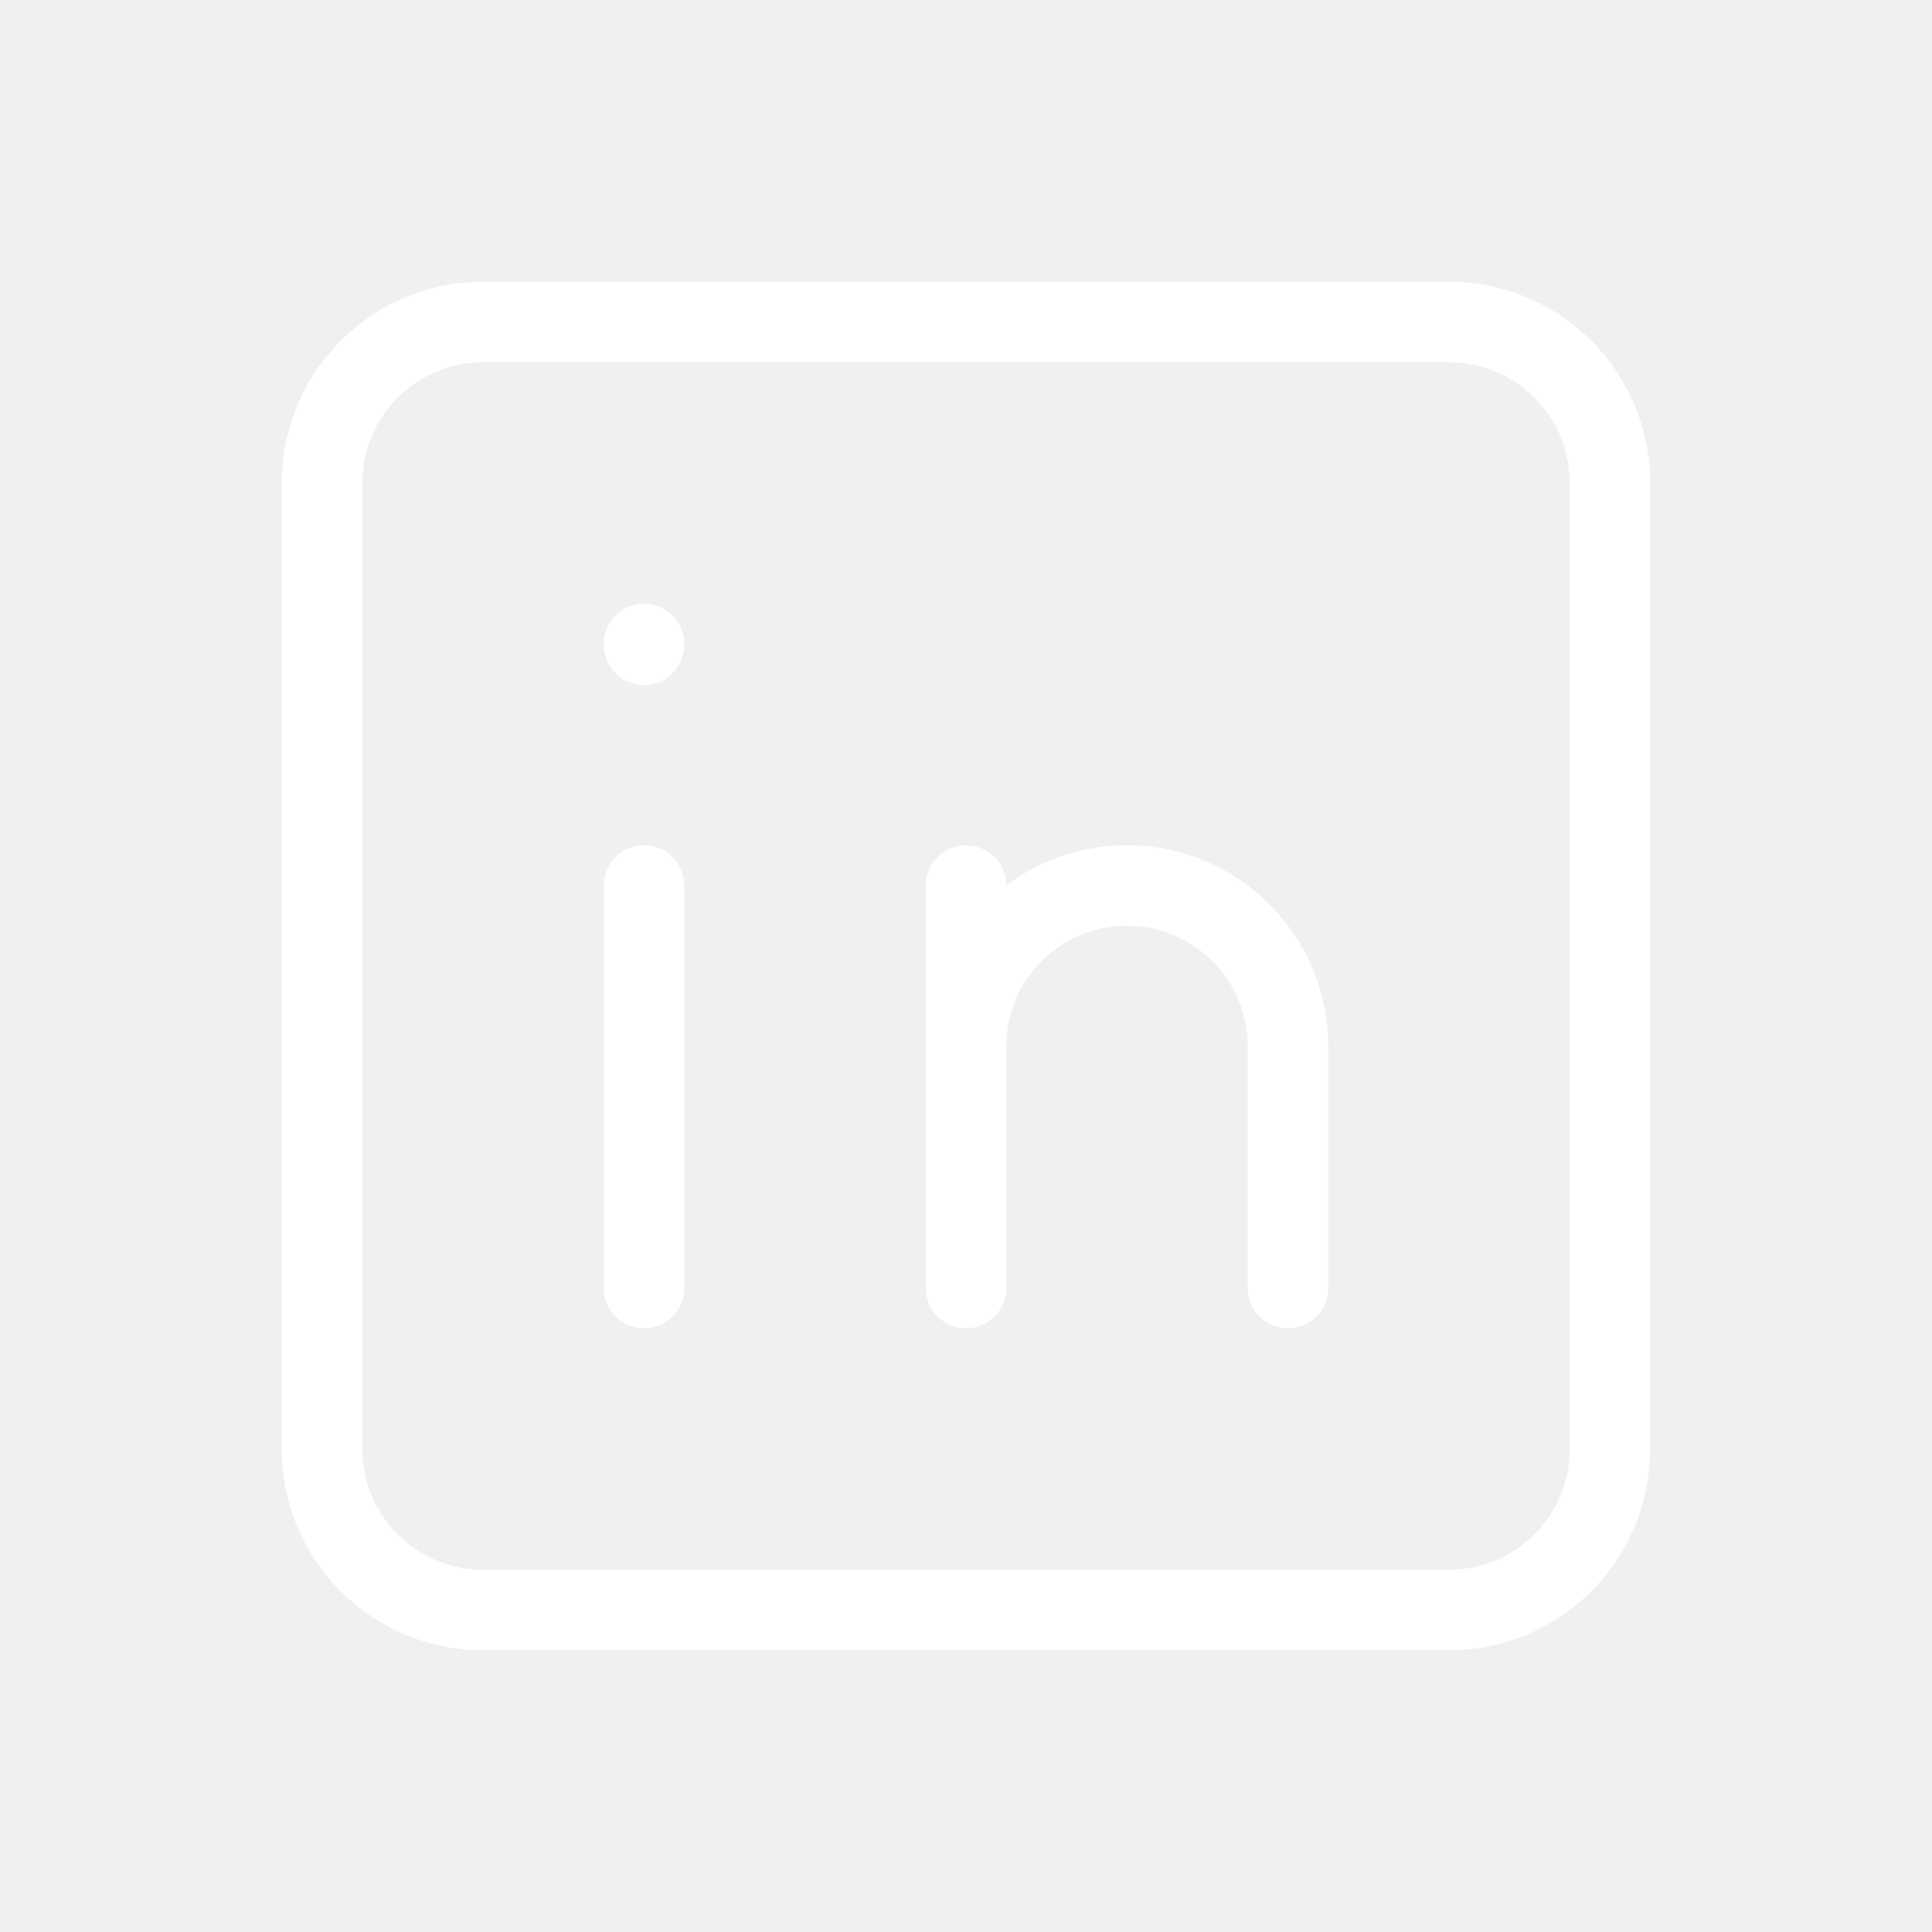
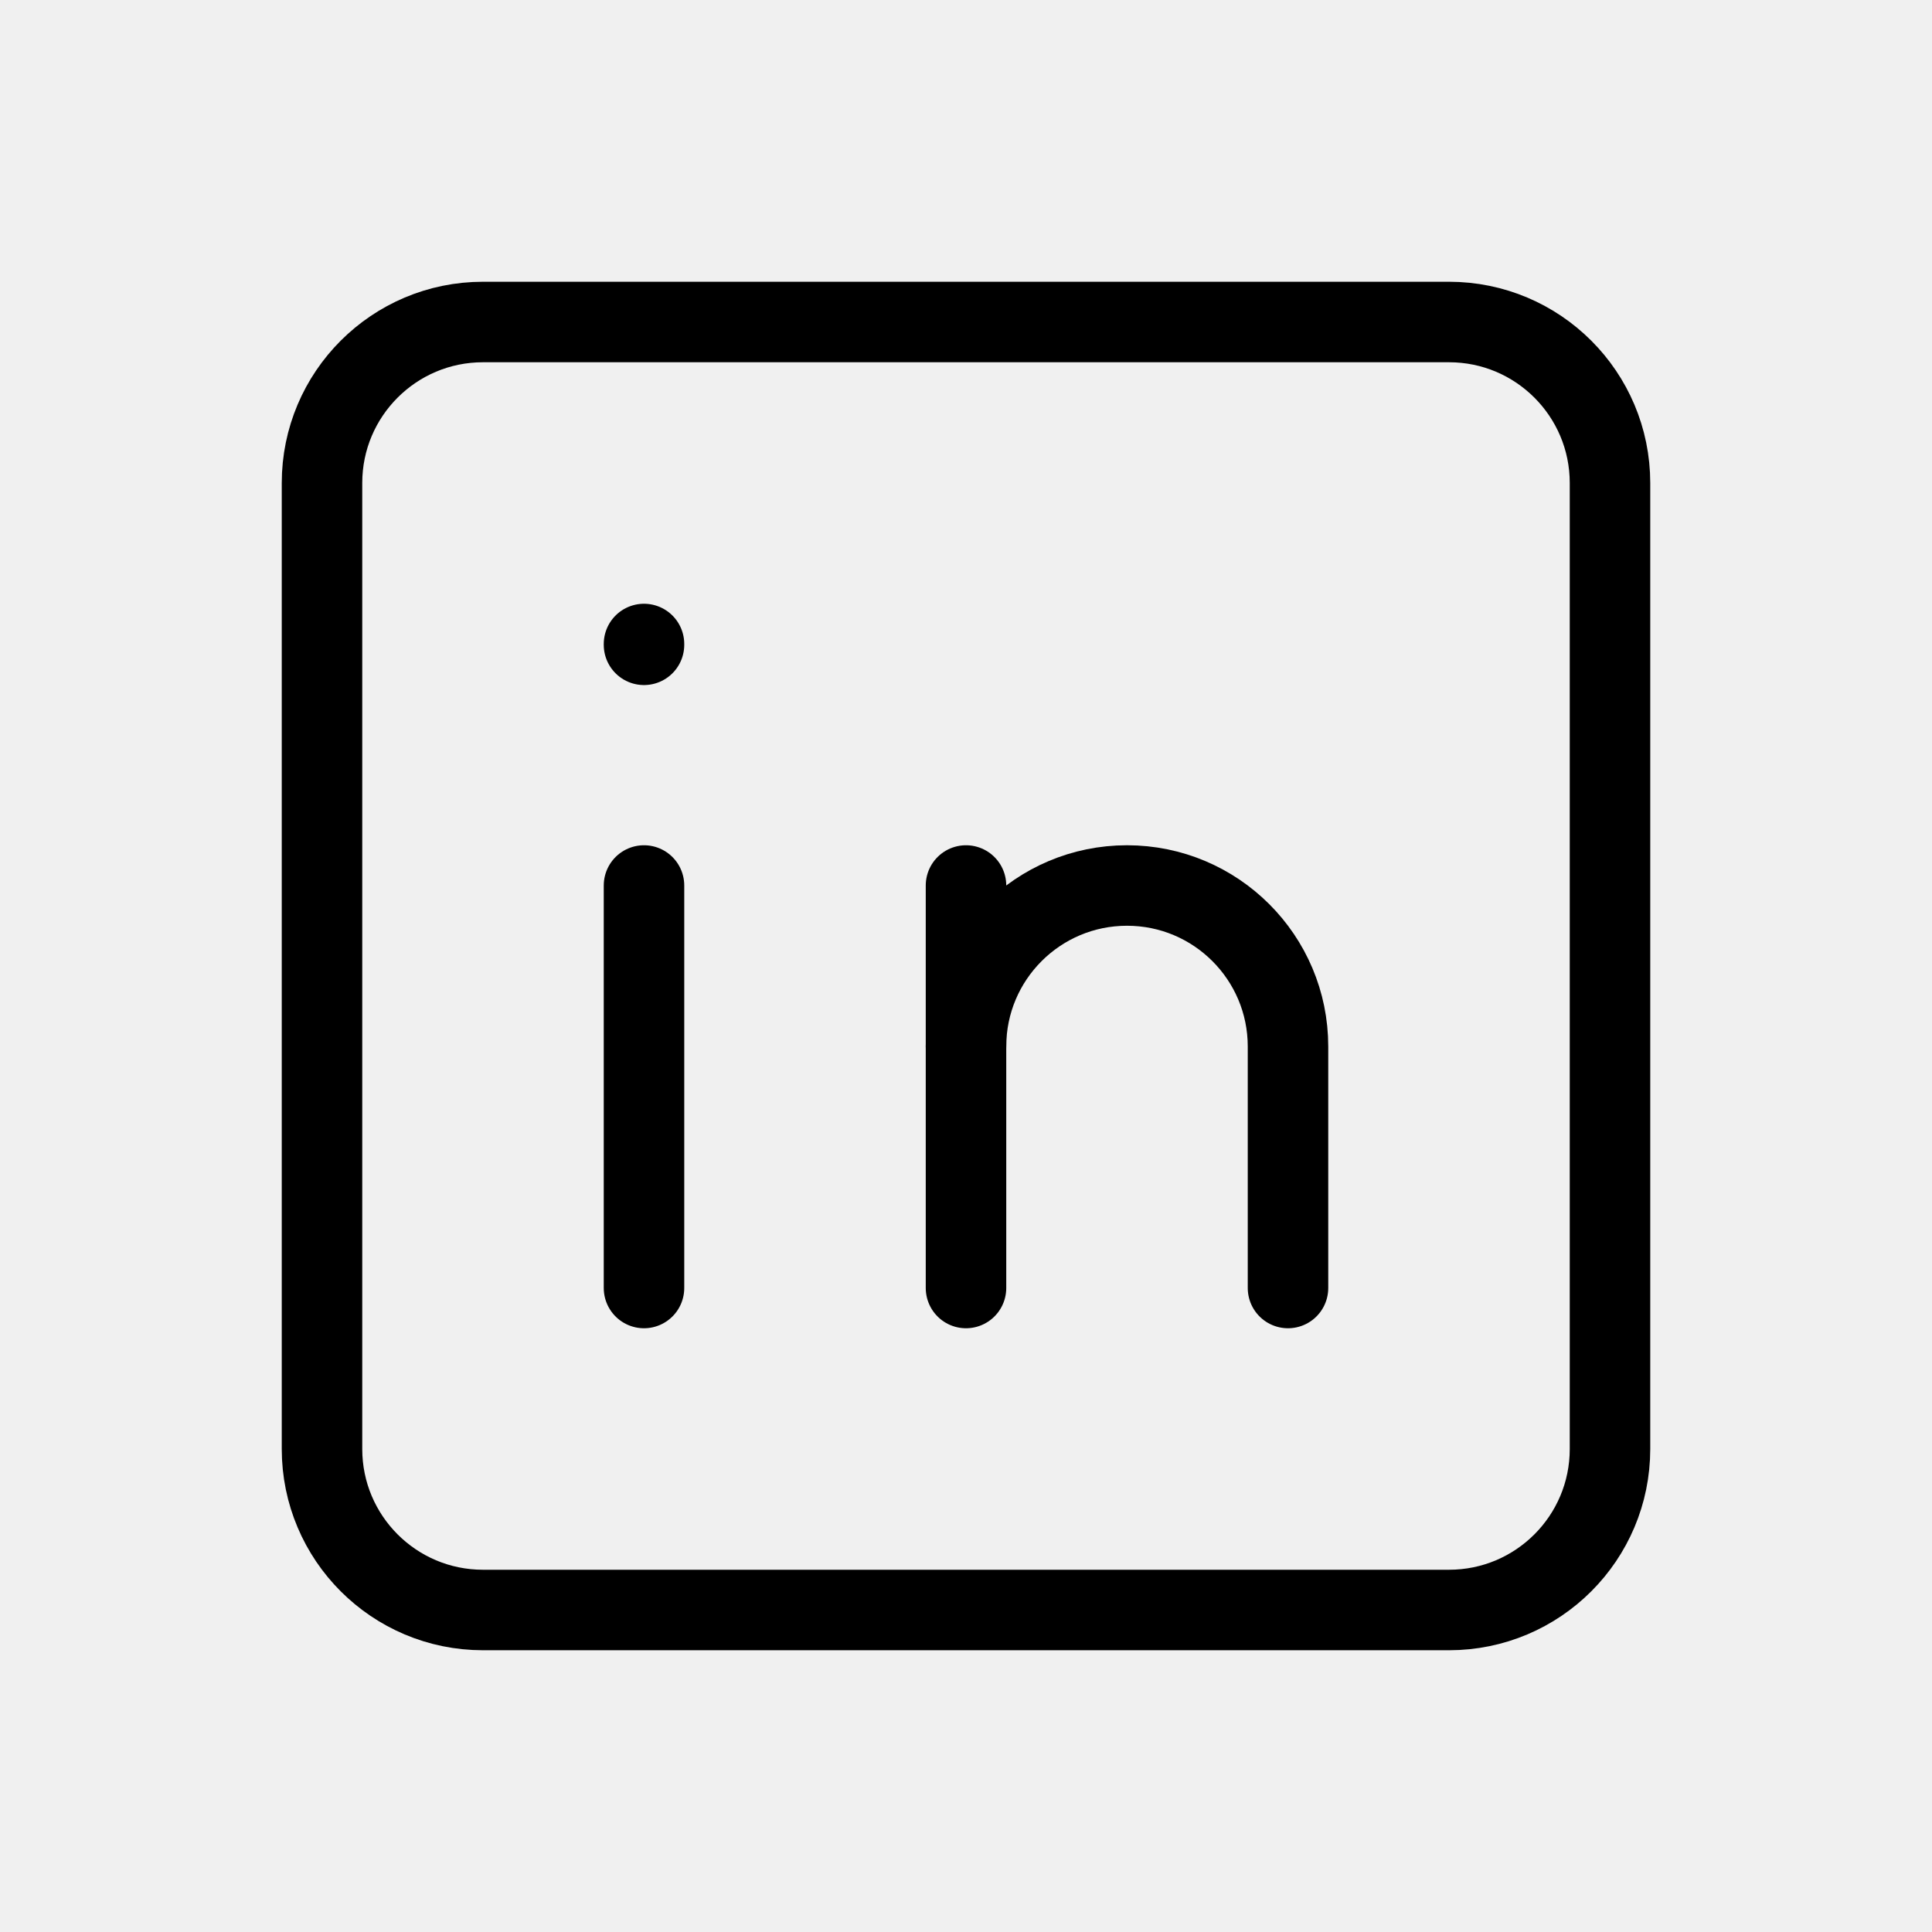
- <svg xmlns="http://www.w3.org/2000/svg" class="icon icon-tabler icon-tabler-brand-linkedintechno-profile__card__btn-ghost-icons" wclassth="24" height="24" viewBox="0 0 24 24" stroke-wclassth="2" stroke="white" fill="none" stroke-linecap="round" stroke-linejoin="round">
+ <svg xmlns="http://www.w3.org/2000/svg" class="icon icon-tabler icon-tabler-brand-linkedintechno-profile__card__btn-ghost-icons" wclassth="24" height="24" viewBox="0 0 24 24" stroke-wclassth="2" stroke="black" fill="none" stroke-linecap="round" stroke-linejoin="round">
  <path stroke="none" d="M0 0h24v24H0z" fill="none" />
  <path d="M4 4m0 2a2 2 0 0 1 2 -2h12a2 2 0 0 1 2 2v12a2 2 0 0 1 -2 2h-12a2 2 0 0 1 -2 -2z" />
  <path d="M8 11l0 5" />
  <path d="M8 8l0 .01" />
  <path d="M12 16l0 -5" />
  <path d="M16 16v-3a2 2 0 0 0 -4 0" />
</svg>
